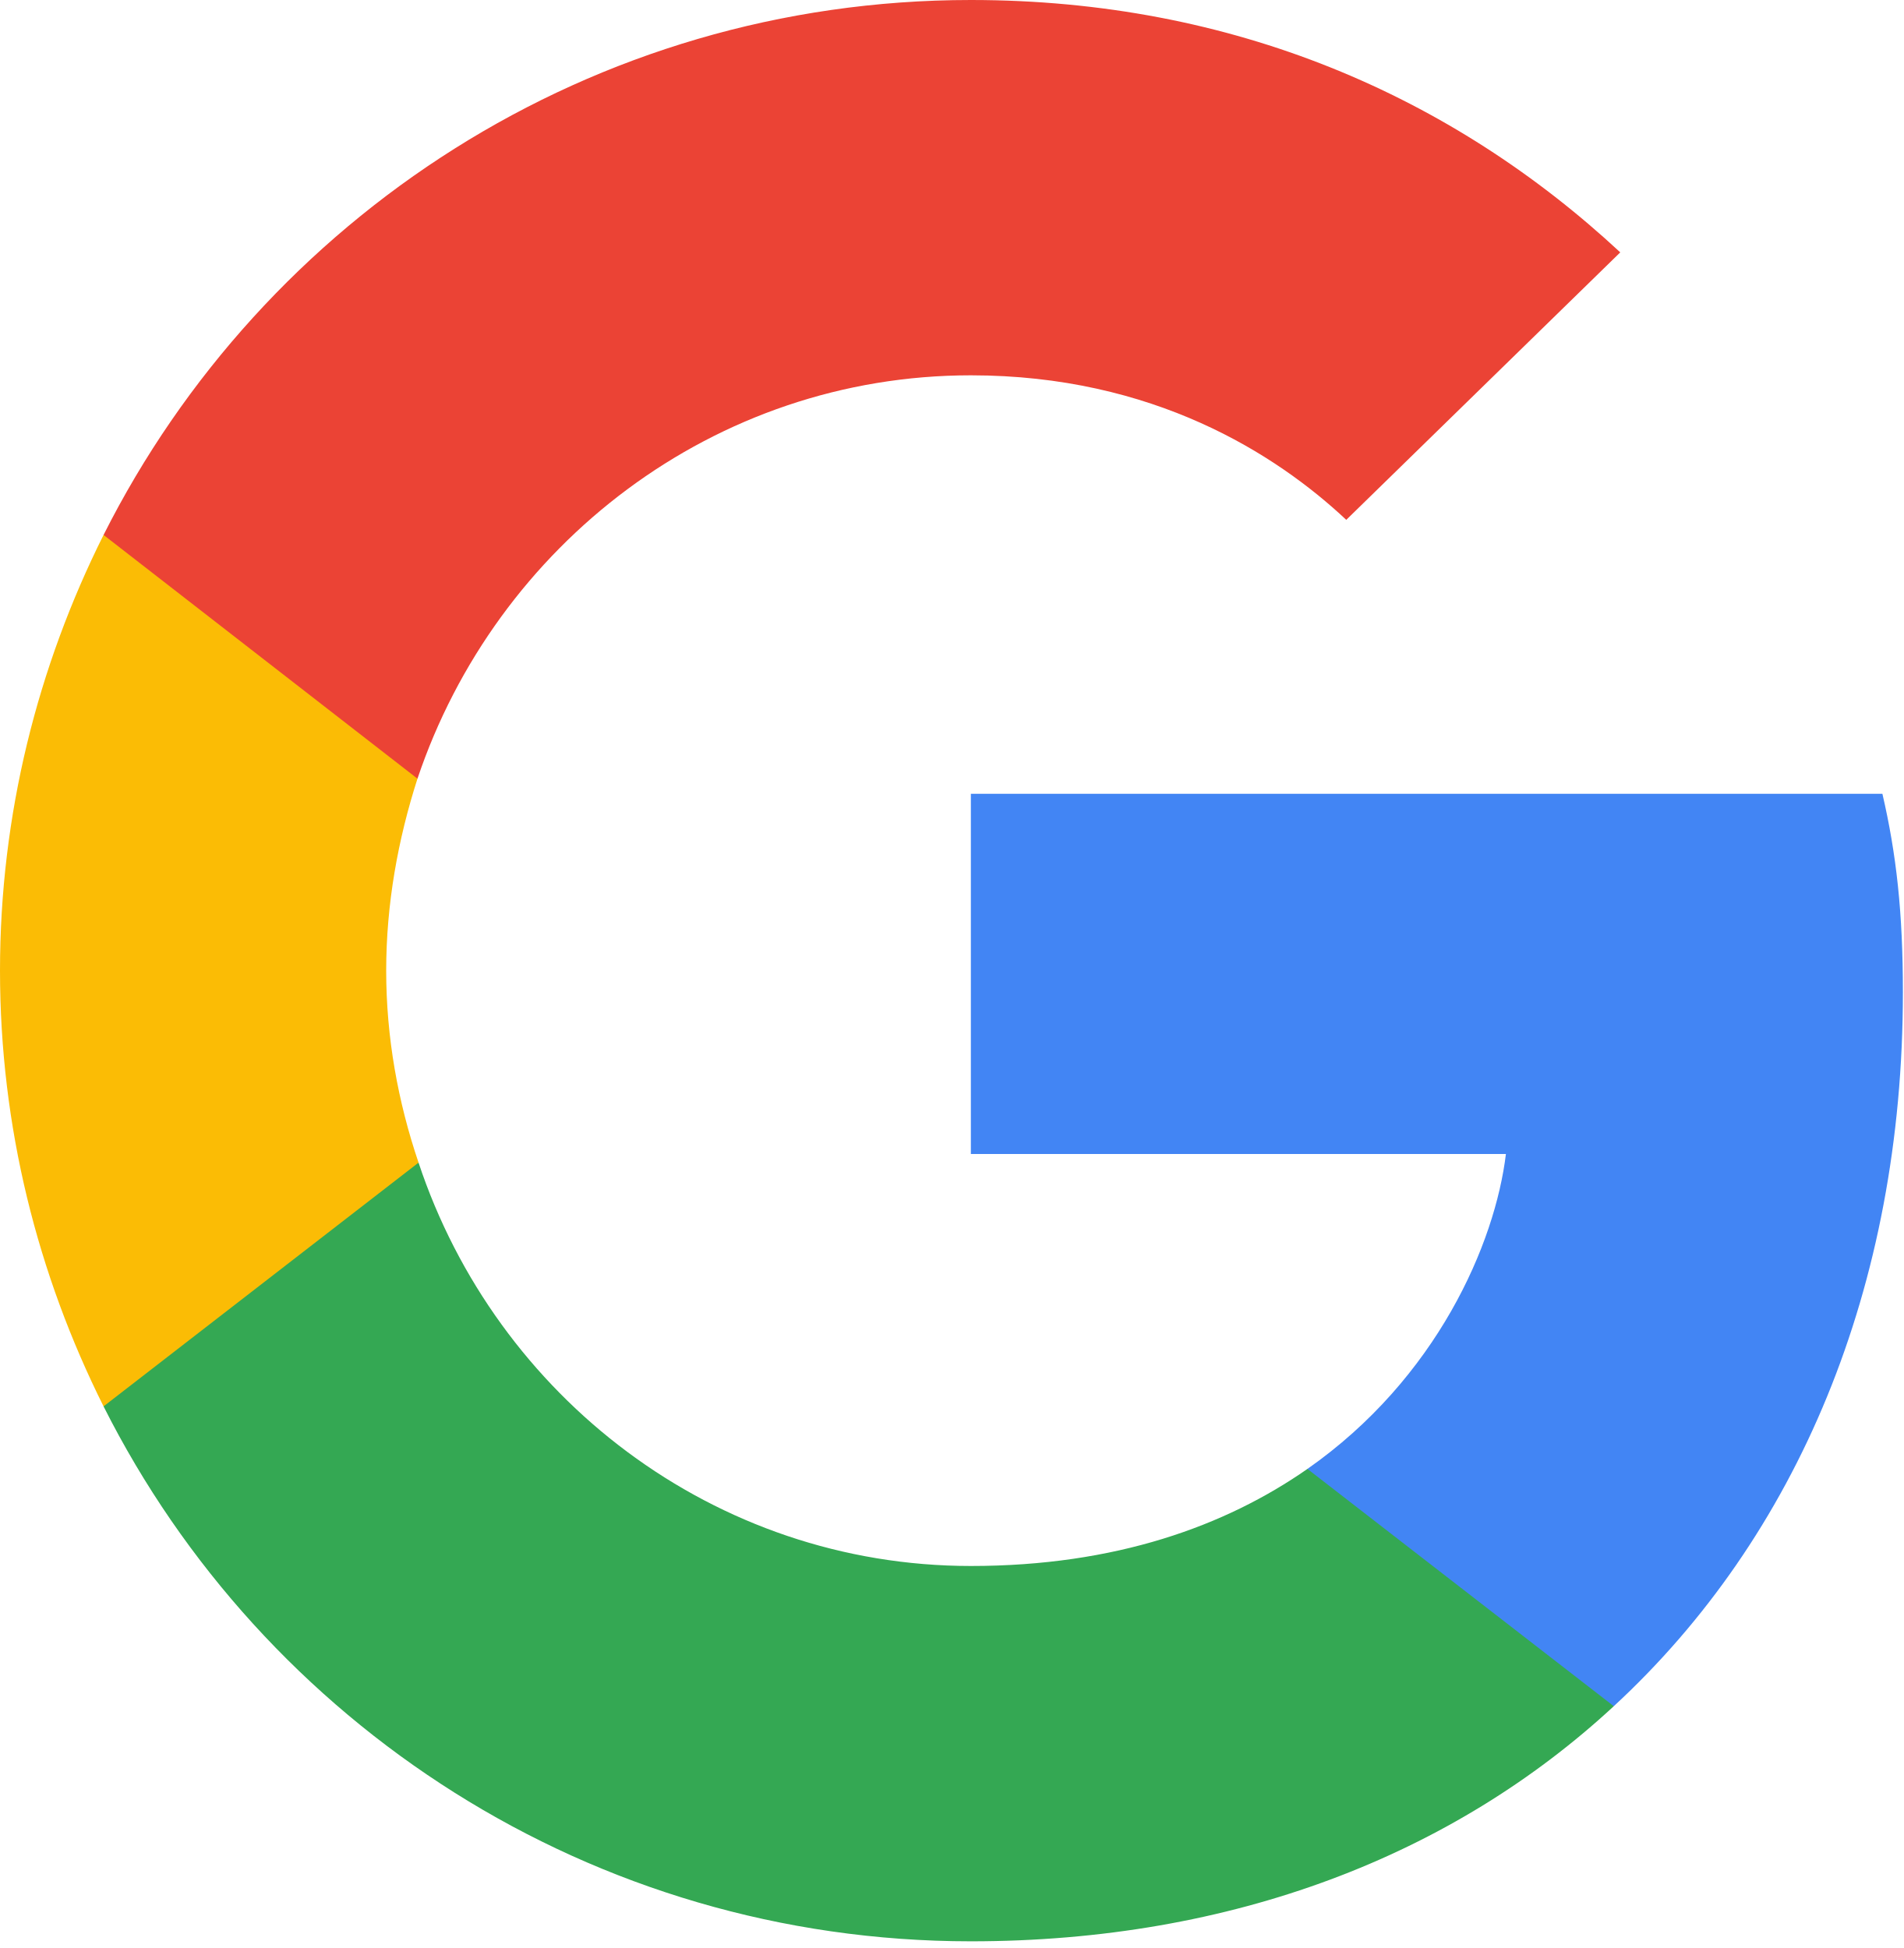
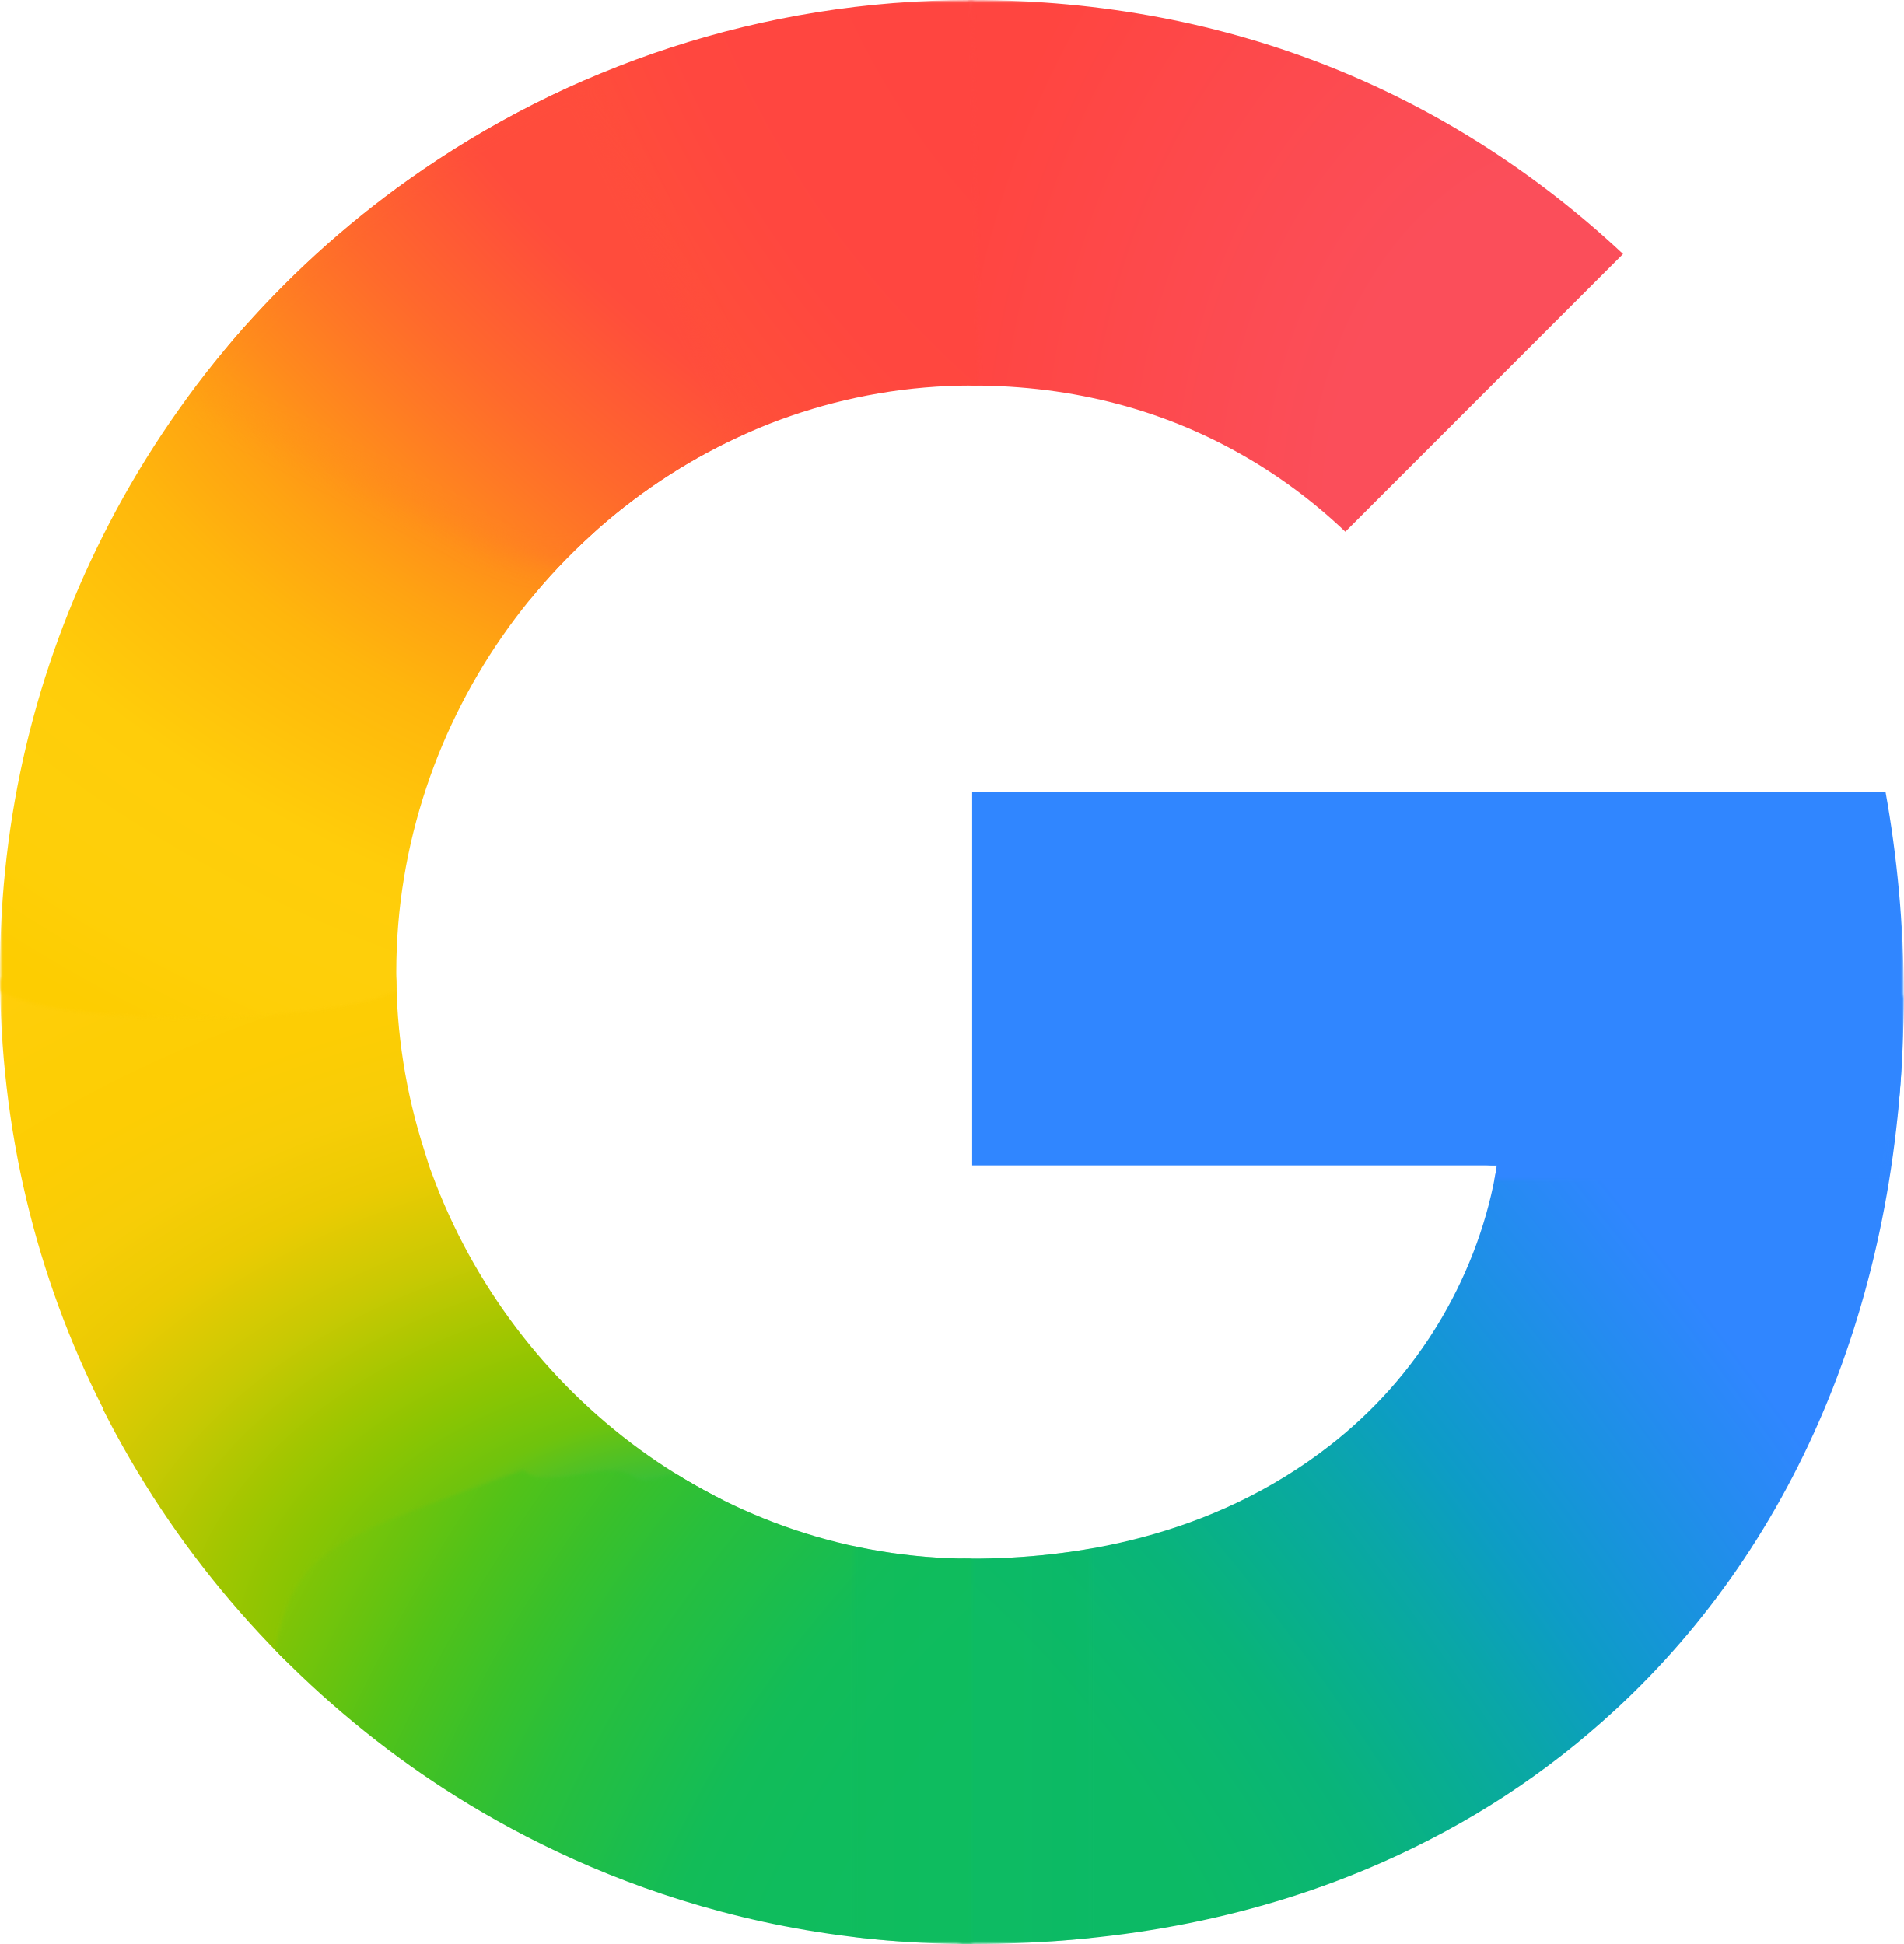
- <svg xmlns="http://www.w3.org/2000/svg" width="256" height="262" viewBox="0 0 256 262" preserveAspectRatio="xMidYMid">
-   <path d="M255.878 133.451c0-10.734-.871-18.567-2.756-26.69H130.55v48.448h71.947c-1.45 12.04-9.283 30.172-26.69 42.356l-.244 1.622 38.755 30.023 2.685.268c24.659-22.774 38.875-56.282 38.875-96.027" fill="#4285F4" />
-   <path d="M130.55 261.1c35.248 0 64.839-11.605 86.453-31.622l-41.196-31.913c-11.024 7.688-25.82 13.055-45.257 13.055-34.523 0-63.824-22.773-74.269-54.25l-1.531.13-40.298 31.187-.527 1.465C35.393 231.798 79.49 261.1 130.55 261.1" fill="#34A853" />
-   <path d="M56.281 156.37c-2.756-8.123-4.351-16.827-4.351-25.82 0-8.994 1.595-17.697 4.206-25.82l-.073-1.73L15.26 71.312l-1.335.635C5.077 89.644 0 109.517 0 130.55s5.077 40.905 13.925 58.602l42.356-32.782" fill="#FBBC05" />
-   <path d="M130.55 50.479c24.514 0 41.05 10.589 50.479 19.438l36.844-35.974C195.245 12.91 165.798 0 130.55 0 79.49 0 35.393 29.301 13.925 71.947l42.211 32.783c10.59-31.477 39.891-54.251 74.414-54.251" fill="#EB4335" />
+ <svg xmlns="http://www.w3.org/2000/svg" xmlns:xlink="http://www.w3.org/1999/xlink" xml:space="preserve" overflow="hidden" viewBox="0 0 268.152 273.883">
+   <defs>
+     <linearGradient id="a">
+       <stop offset="0" stop-color="#0fbc5c" />
+       <stop offset="1" stop-color="#0cba65" />
+     </linearGradient>
+     <linearGradient id="g">
+       <stop offset=".231" stop-color="#0fbc5f" />
+       <stop offset=".312" stop-color="#0fbc5f" />
+       <stop offset=".366" stop-color="#0fbc5e" />
+       <stop offset=".458" stop-color="#0fbc5d" />
+       <stop offset=".54" stop-color="#12bc58" />
+       <stop offset=".699" stop-color="#28bf3c" />
+       <stop offset=".771" stop-color="#38c02b" />
+       <stop offset=".861" stop-color="#52c218" />
+       <stop offset=".915" stop-color="#67c30f" />
+       <stop offset="1" stop-color="#86c504" />
+     </linearGradient>
+     <linearGradient id="h">
+       <stop offset=".142" stop-color="#1abd4d" />
+       <stop offset=".248" stop-color="#6ec30d" />
+       <stop offset=".312" stop-color="#8ac502" />
+       <stop offset=".366" stop-color="#a2c600" />
+       <stop offset=".446" stop-color="#c8c903" />
+       <stop offset=".54" stop-color="#ebcb03" />
+       <stop offset=".616" stop-color="#f7cd07" />
+       <stop offset=".699" stop-color="#fdcd04" />
+       <stop offset=".771" stop-color="#fdce05" />
+       <stop offset=".861" stop-color="#ffce0a" />
+     </linearGradient>
+     <linearGradient id="f">
+       <stop offset=".316" stop-color="#ff4c3c" />
+       <stop offset=".604" stop-color="#ff692c" />
+       <stop offset=".727" stop-color="#ff7825" />
+       <stop offset=".885" stop-color="#ff8d1b" />
+       <stop offset="1" stop-color="#ff9f13" />
+     </linearGradient>
+     <linearGradient id="b">
+       <stop offset=".231" stop-color="#ff4541" />
+       <stop offset=".312" stop-color="#ff4540" />
+       <stop offset=".458" stop-color="#ff4640" />
+       <stop offset=".54" stop-color="#ff473f" />
+       <stop offset=".699" stop-color="#ff5138" />
+       <stop offset=".771" stop-color="#ff5b33" />
+       <stop offset=".861" stop-color="#ff6c29" />
+       <stop offset="1" stop-color="#ff8c18" />
+     </linearGradient>
+     <linearGradient id="d">
+       <stop offset=".408" stop-color="#fb4e5a" />
+       <stop offset="1" stop-color="#ff4540" />
+     </linearGradient>
+     <linearGradient id="c">
+       <stop offset=".132" stop-color="#0cba65" />
+       <stop offset=".21" stop-color="#0bb86d" />
+       <stop offset=".297" stop-color="#09b479" />
+       <stop offset=".396" stop-color="#08ad93" />
+       <stop offset=".477" stop-color="#0aa6a9" />
+       <stop offset=".568" stop-color="#0d9cc6" />
+       <stop offset=".667" stop-color="#1893dd" />
+       <stop offset=".769" stop-color="#258bf1" />
+       <stop offset=".859" stop-color="#3086ff" />
+     </linearGradient>
+     <linearGradient id="e">
+       <stop offset=".366" stop-color="#ff4e3a" />
+       <stop offset=".458" stop-color="#ff8a1b" />
+       <stop offset=".54" stop-color="#ffa312" />
+       <stop offset=".616" stop-color="#ffb60c" />
+       <stop offset=".771" stop-color="#ffcd0a" />
+       <stop offset=".861" stop-color="#fecf0a" />
+       <stop offset=".915" stop-color="#fecf08" />
+       <stop offset="1" stop-color="#fdcd01" />
+     </linearGradient>
+     <linearGradient xlink:href="#a" id="s" x1="219.7" x2="254.467" y1="329.535" y2="329.535" gradientUnits="userSpaceOnUse" />
+     <radialGradient xlink:href="#b" id="m" cx="109.627" cy="135.862" r="71.46" fx="109.627" fy="135.862" gradientTransform="matrix(-1.93688 1.043 1.45573 2.55542 290.525 -400.634)" gradientUnits="userSpaceOnUse" />
+     <radialGradient xlink:href="#c" id="n" cx="45.259" cy="279.274" r="71.46" fx="45.259" fy="279.274" gradientTransform="matrix(-3.5126 -4.45809 -1.69255 1.26062 870.8 191.554)" gradientUnits="userSpaceOnUse" />
+     <radialGradient xlink:href="#d" id="l" cx="304.017" cy="118.009" r="47.854" fx="304.017" fy="118.009" gradientTransform="matrix(2.06435 0 0 2.59204 -297.679 -151.747)" gradientUnits="userSpaceOnUse" />
+     <radialGradient xlink:href="#e" id="o" cx="181.001" cy="177.201" r="71.46" fx="181.001" fy="177.201" gradientTransform="matrix(-.24858 2.08314 2.96249 .33417 -255.146 -331.164)" gradientUnits="userSpaceOnUse" />
+     <radialGradient xlink:href="#f" id="p" cx="207.673" cy="108.097" r="41.102" fx="207.673" fy="108.097" gradientTransform="matrix(-1.2492 1.34326 -3.89684 -3.4257 880.501 194.905)" gradientUnits="userSpaceOnUse" />
+     <radialGradient xlink:href="#g" id="r" cx="109.627" cy="135.862" r="71.46" fx="109.627" fy="135.862" gradientTransform="matrix(-1.93688 -1.043 1.45573 -2.55542 290.525 838.683)" gradientUnits="userSpaceOnUse" />
+     <radialGradient xlink:href="#h" id="j" cx="154.87" cy="145.969" r="71.46" fx="154.87" fy="145.969" gradientTransform="matrix(-.0814 -1.93722 2.92674 -.11625 -215.135 632.86)" gradientUnits="userSpaceOnUse" />
+     <filter id="q" width="1.097" height="1.116" x="-.048" y="-.058" color-interpolation-filters="sRGB">
+       <feGaussianBlur stdDeviation="1.701" />
+     </filter>
+     <filter id="k" width="1.033" height="1.02" x="-.017" y="-.01" color-interpolation-filters="sRGB">
+       <feGaussianBlur stdDeviation=".242" />
+     </filter>
+     <clipPath id="i" clipPathUnits="userSpaceOnUse">
+       <path d="M371.378 193.24H237.083v53.438h77.167c-1.241 7.563-4.026 15.003-8.105 21.786-4.674 7.773-10.451 13.69-16.373 18.196-17.74 13.498-38.42 16.258-52.783 16.258-36.283 0-67.283-23.286-79.285-54.928-.484-1.149-.805-2.335-1.197-3.507a81.115 81.115 0 0 1-4.101-25.448c0-9.226 1.569-18.057 4.43-26.398 11.285-32.897 42.985-57.467 80.179-57.467 7.481 0 14.685.884 21.517 2.648a77.668 77.668 0 0 1 33.425 18.25l40.834-39.712c-24.839-22.616-57.219-36.32-95.844-36.32-30.878 0-59.386 9.553-82.748 25.7-18.945 13.093-34.483 30.625-44.97 50.985-9.753 18.879-15.094 39.8-15.094 62.294 0 22.495 5.35 43.633 15.103 62.337v.126c10.302 19.857 25.368 36.954 43.678 49.988 15.997 11.386 44.68 26.551 84.031 26.551 22.63 0 42.687-4.051 60.375-11.644 12.76-5.478 24.065-12.622 34.301-21.804 13.525-12.132 24.117-27.139 31.347-44.404 7.23-17.265 11.097-36.79 11.097-57.957 0-9.858-.998-19.87-2.689-28.968Z" />
+     </clipPath>
+   </defs>
+   <g clip-path="url(#i)" transform="matrix(.95792 0 0 .98525 -90.174 -78.856)">
+     <path fill="url(#j)" d="M92.076 219.958c.148 22.14 6.501 44.983 16.117 63.424v.127c6.949 13.392 16.445 23.97 27.26 34.452l65.327-23.67c-12.36-6.235-14.246-10.055-23.105-17.026-9.054-9.066-15.802-19.473-20.004-31.677h-.17l.17-.127c-2.765-8.058-3.037-16.613-3.14-25.503Z" filter="url(#k)" />
+     <path fill="url(#l)" d="M237.083 79.025c-6.456 22.526-3.988 44.421 0 57.161 7.457.006 14.64.888 21.45 2.647a77.662 77.662 0 0 1 33.424 18.25l41.88-40.726c-24.81-22.59-54.667-37.297-96.754-37.332Z" filter="url(#k)" />
+     <path fill="url(#m)" d="M236.943 78.847c-31.67 0-60.91 9.798-84.871 26.359a145.533 145.533 0 0 0-24.332 21.15c-1.904 17.744 14.257 39.551 46.262 39.37 15.528-17.936 38.495-29.542 64.056-29.542l.07.002-1.044-57.335c-.048 0-.093-.004-.14-.004Z" filter="url(#k)" />
+     <path fill="url(#n)" d="m341.475 226.379-28.268 19.285c-1.24 7.562-4.028 15.002-8.107 21.786-4.674 7.772-10.45 13.69-16.373 18.196-17.702 13.47-38.328 16.244-52.687 16.255-14.842 25.102-17.444 37.675 1.043 57.934 22.877-.016 43.157-4.117 61.046-11.796 12.931-5.551 24.388-12.792 34.761-22.097 13.706-12.295 24.442-27.503 31.769-45 7.327-17.497 11.245-37.282 11.245-58.734Z" filter="url(#k)" />
+     <path fill="#3086ff" d="M234.996 191.21v57.498h136.006c1.196-7.874 5.152-18.064 5.152-26.5 0-9.858-.996-21.899-2.687-30.998Z" filter="url(#k)" />
+     <path fill="url(#o)" d="M128.39 124.327c-8.394 9.119-15.564 19.326-21.249 30.364-9.753 18.879-15.094 41.83-15.094 64.324 0 .317.026.627.029.944 4.32 8.224 59.666 6.649 62.456 0-.004-.31-.039-.613-.039-.924 0-9.226 1.57-16.026 4.43-24.367 3.53-10.289 9.056-19.763 16.123-27.926 1.602-2.031 5.875-6.397 7.121-9.016.475-.997-.862-1.557-.937-1.908-.083-.393-1.876-.077-2.277-.37-1.275-.929-3.8-1.414-5.334-1.845-3.277-.921-8.708-2.953-11.725-5.06-9.536-6.658-24.417-14.612-33.505-24.216Z" filter="url(#k)" />
+     <path fill="url(#p)" d="M162.099 155.857c22.112 13.301 28.471-6.714 43.173-12.977l-25.574-52.664a144.74 144.74 0 0 0-26.543 14.504c-12.316 8.512-23.192 18.9-32.176 30.72Z" filter="url(#q)" />
+     <path fill="url(#r)" d="M171.099 290.222c-29.683 10.641-34.33 11.023-37.062 29.29a144.806 144.806 0 0 0 16.792 13.984c15.996 11.386 46.766 26.551 86.118 26.551.046 0 .09-.004.137-.004v-59.157l-.094.002c-14.736 0-26.512-3.843-38.585-10.527-2.977-1.648-8.378 2.777-11.123.799-3.786-2.729-12.9 2.35-16.183-.938Z" filter="url(#k)" />
+     <path fill="url(#s)" d="M219.7 299.023v59.996c5.506.64 11.236 1.028 17.247 1.028 6.026 0 11.855-.307 17.52-.872v-59.748a105.119 105.119 0 0 1-17.477 1.461c-5.932 0-11.7-.686-17.29-1.865Z" filter="url(#k)" opacity=".5" />
+   </g>
</svg>
